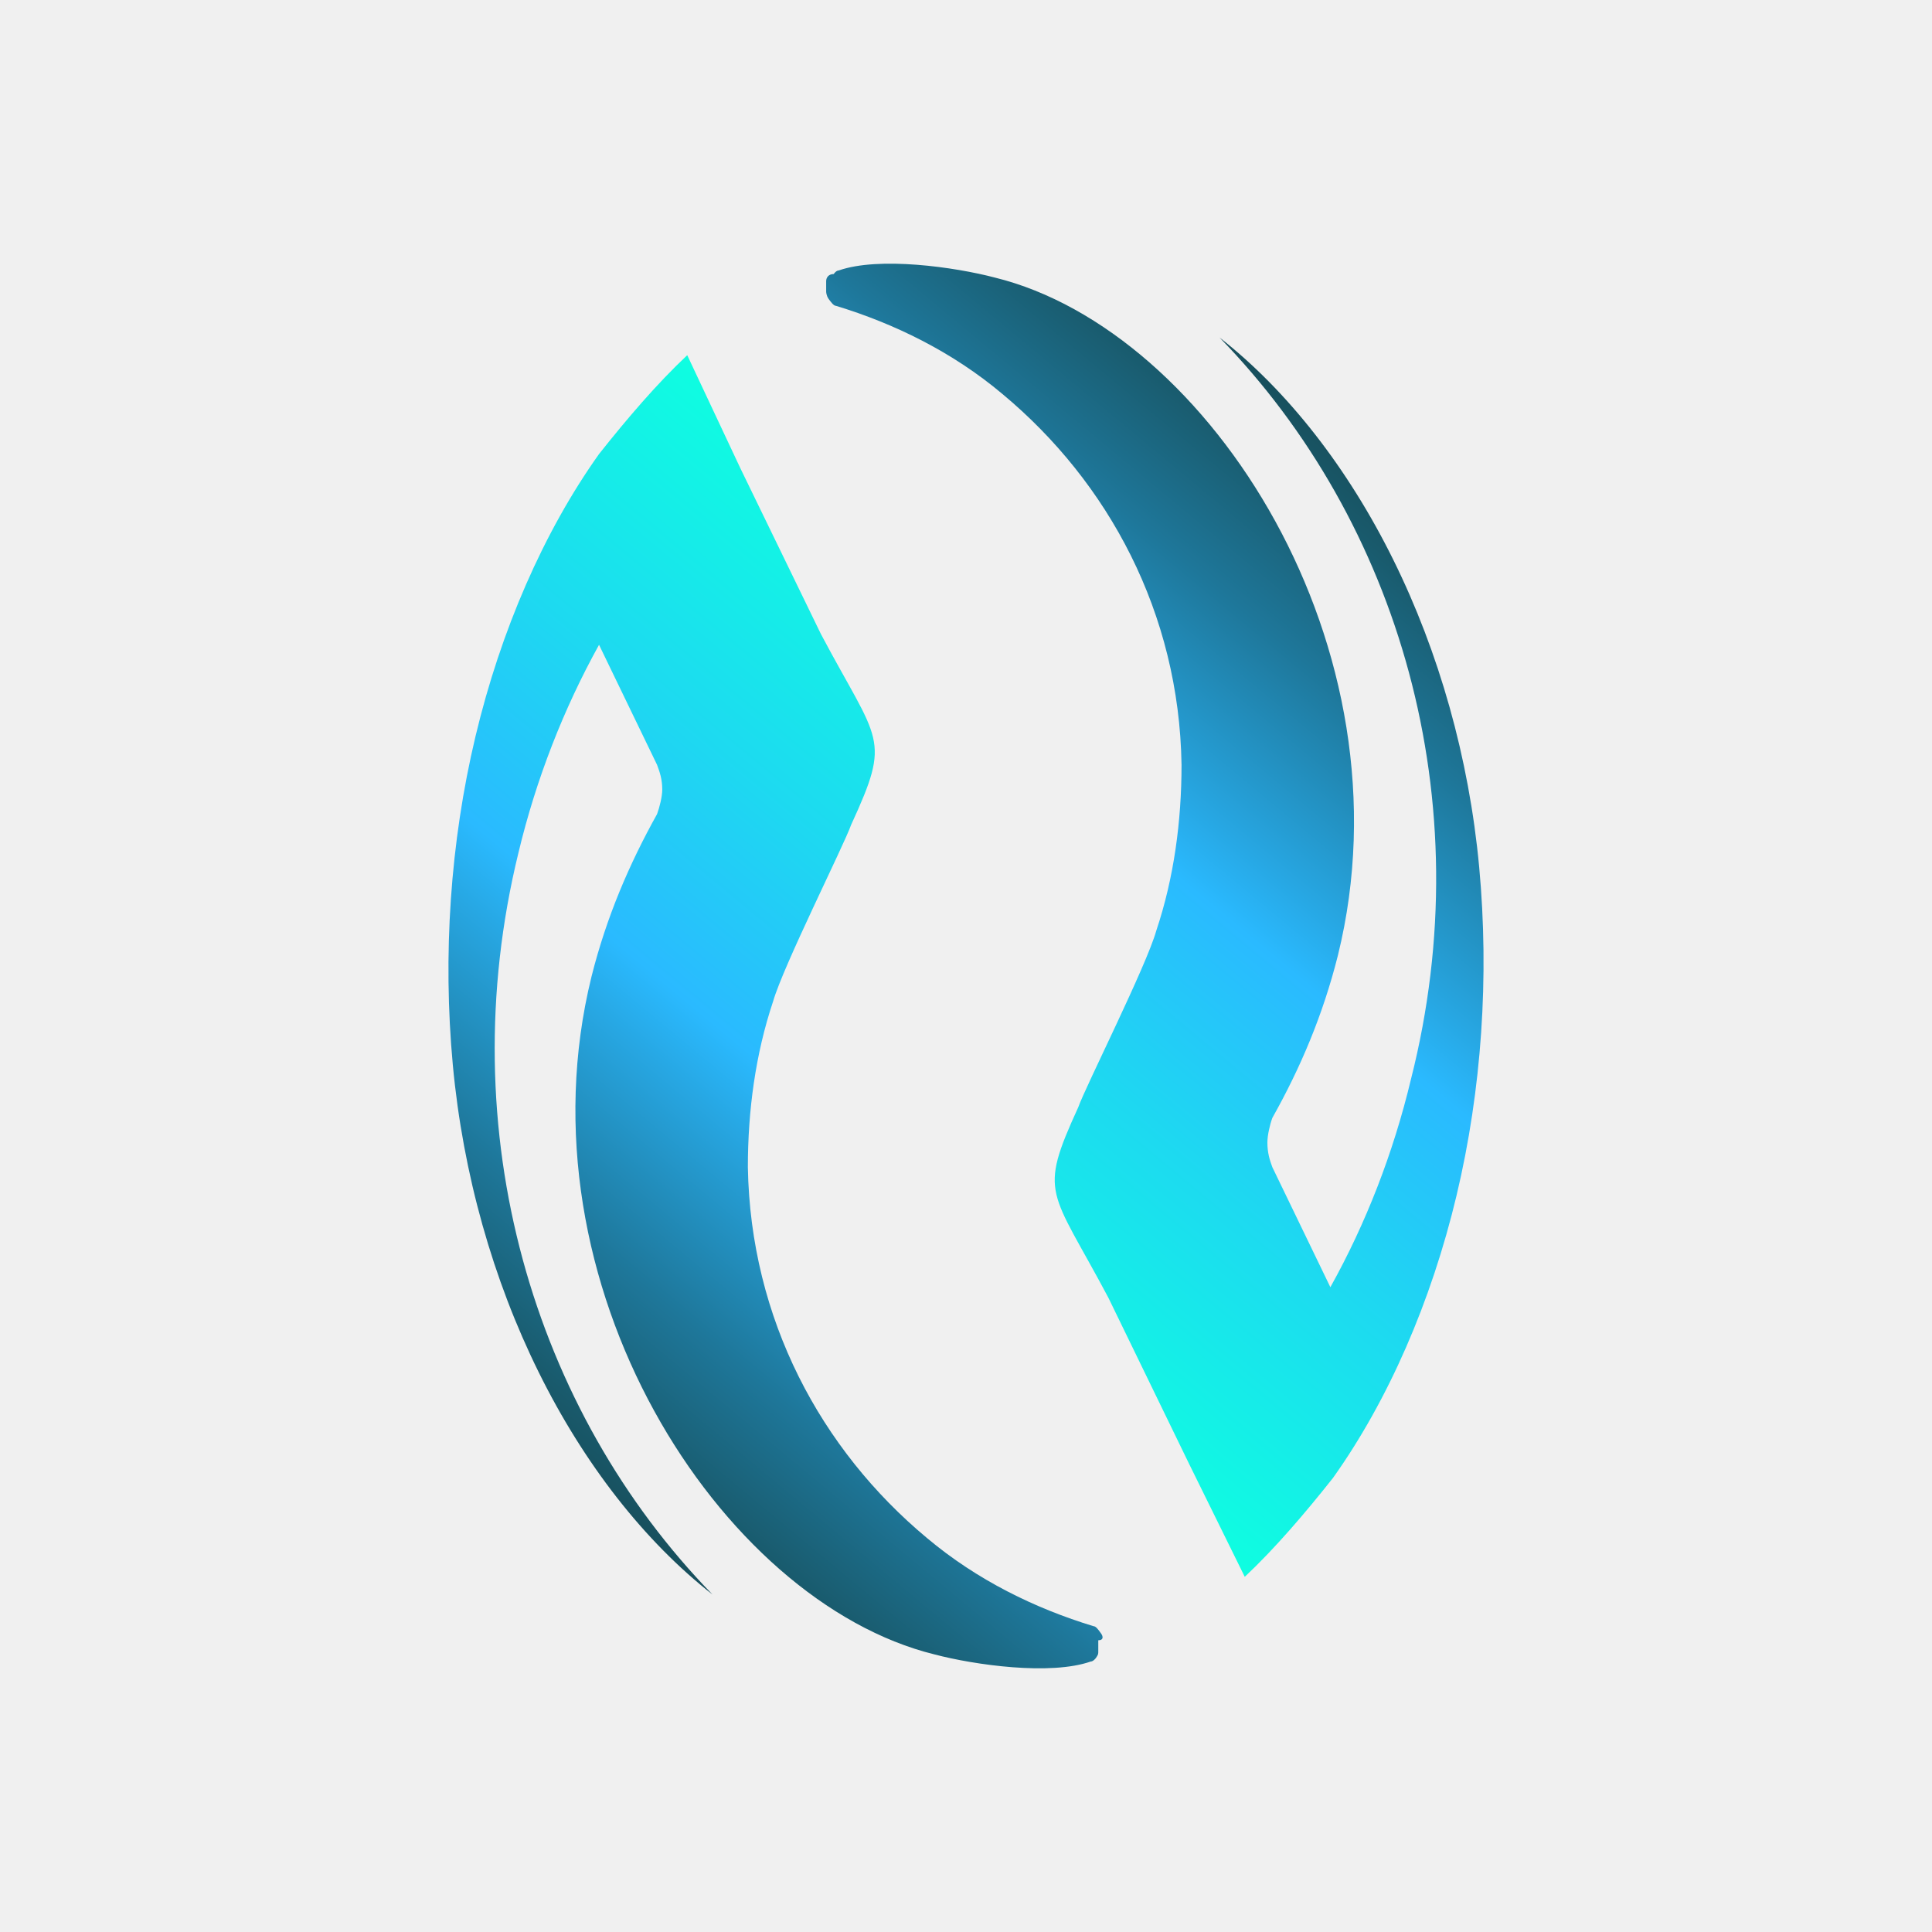
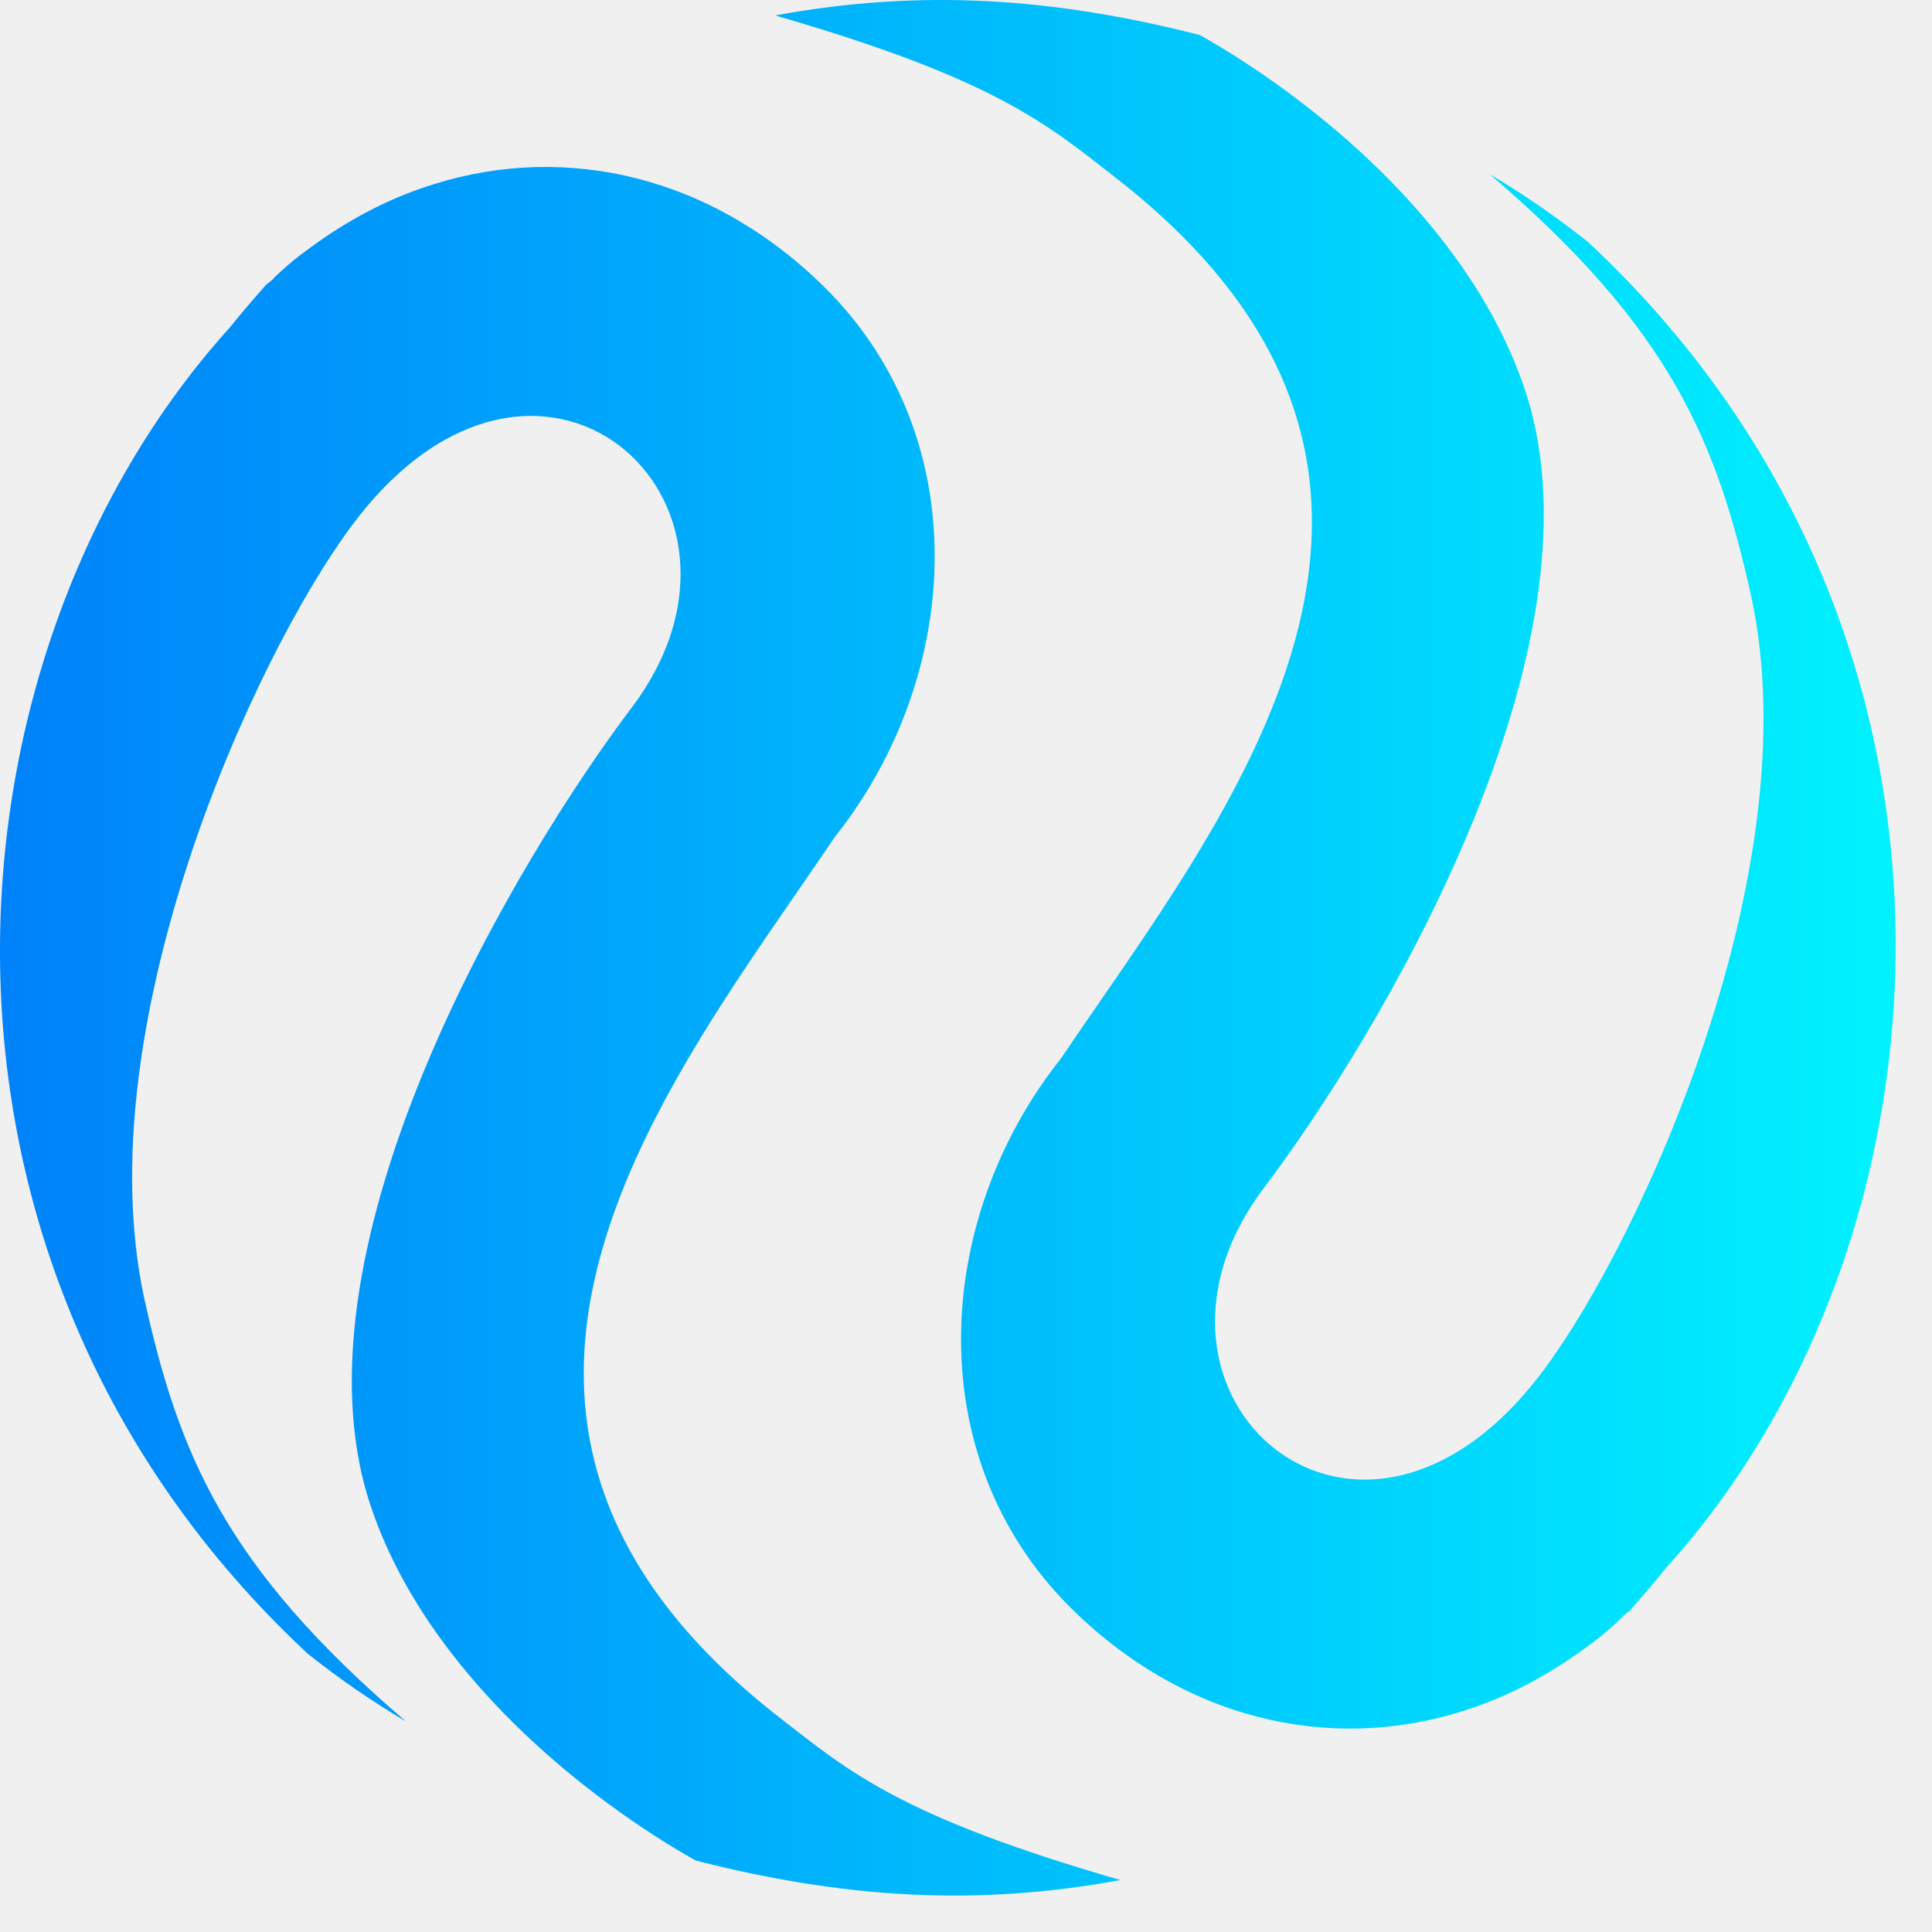
- <svg xmlns="http://www.w3.org/2000/svg" width="32px" height="32px" viewBox="0 0 32 32" version="1.1">
+ <svg xmlns="http://www.w3.org/2000/svg" viewBox="0 0 34 34" fill="none">
+   <g clip-path="url(#clip0_2326_47159)">
+     <path d="M4.045 5.763C4.252 5.503 4.472 5.251 4.691 5.002C4.701 4.989 4.724 4.987 4.734 4.974C4.754 4.95 4.786 4.935 4.806 4.91L4.826 4.885C4.978 4.742 5.143 4.59 5.33 4.455C5.994 3.951 6.682 3.567 7.411 3.315C9.742 2.497 12.337 3.001 14.373 4.922C17.215 7.587 16.96 11.876 14.692 14.729C11.825 18.98 6.899 24.912 13.719 30.227C14.947 31.182 15.855 31.971 19.718 33.086C17.19 33.553 14.849 33.408 12.242 32.742C10.398 31.701 7.498 29.473 6.51 26.461C5.018 21.895 9.135 15.07 11.124 12.443C13.856 8.805 9.435 4.867 6.181 9.264C4.479 11.555 1.505 18.04 2.538 22.848C3.142 25.575 3.948 27.564 7.144 30.294C6.553 29.945 5.976 29.548 5.417 29.104C-2.006 22.187 -1.143 11.495 4.045 5.763Z" fill="url(#paint0_linear_2326_47159)" />
+     <path d="M29.317 27.596C29.11 27.855 28.89 28.107 28.671 28.357C28.661 28.369 28.638 28.372 28.628 28.384C28.608 28.409 28.576 28.424 28.556 28.449L28.536 28.474C28.384 28.616 28.219 28.768 28.032 28.903C27.368 29.407 26.677 29.791 25.951 30.043C23.62 30.862 21.025 30.358 18.989 28.436C16.147 25.771 16.401 21.482 18.669 18.63C21.537 14.378 26.462 8.447 19.64 3.132C18.415 2.176 17.504 1.388 13.642 0.272C16.169 -0.194 18.51 -0.05 21.117 0.617C22.961 1.657 25.861 3.888 26.849 6.897C28.341 11.464 24.224 18.288 22.235 20.916C19.503 24.554 23.925 28.491 27.178 24.095C28.88 21.804 31.855 15.319 30.822 10.51C30.218 7.783 29.412 5.794 26.215 3.065C26.807 3.414 27.383 3.811 27.942 4.255C35.365 11.169 34.505 21.864 29.317 27.596Z" fill="url(#paint1_linear_2326_47159)" />
+   </g>
  <defs>
-     <linearGradient id="linear0" gradientUnits="userSpaceOnUse" x1="0" y1="0" x2="1" y2="0" gradientTransform="matrix(6.256454,-15.17221,10.83729,8.759036,10.6182,25.49038)">
-       <stop offset="0" style="stop-color:rgb(9.02%,30.588%,35.686%);stop-opacity:1;" />
-       <stop offset="0.07" style="stop-color:rgb(9.804%,35.294%,42.353%);stop-opacity:1;" />
-       <stop offset="0.21" style="stop-color:rgb(11.765%,46.667%,60.392%);stop-opacity:1;" />
-       <stop offset="0.4" style="stop-color:rgb(15.294%,65.49%,89.02%);stop-opacity:1;" />
-       <stop offset="0.47" style="stop-color:rgb(16.471%,72.941%,100%);stop-opacity:1;" />
-       <stop offset="0.7" style="stop-color:rgb(11.373%,85.49%,94.118%);stop-opacity:1;" />
-       <stop offset="1" style="stop-color:rgb(5.49%,100%,87.843%);stop-opacity:1;" />
+     <linearGradient id="paint0_linear_2326_47159" x1="5.67836e-05" y1="18.149" x2="33.362" y2="18.149" gradientUnits="userSpaceOnUse">
+       <stop stop-color="#0082FA" />
+       <stop offset="1" stop-color="#00F2FE" />
    </linearGradient>
-     <linearGradient id="linear1" gradientUnits="userSpaceOnUse" x1="0" y1="0" x2="1" y2="0" gradientTransform="matrix(-6.256956,15.17104,-10.83646,-8.759738,21.34118,6.510071)">
-       <stop offset="0" style="stop-color:rgb(9.02%,30.588%,35.686%);stop-opacity:1;" />
-       <stop offset="0.07" style="stop-color:rgb(9.804%,35.294%,42.353%);stop-opacity:1;" />
-       <stop offset="0.21" style="stop-color:rgb(11.765%,46.667%,60.392%);stop-opacity:1;" />
-       <stop offset="0.4" style="stop-color:rgb(15.294%,65.49%,89.02%);stop-opacity:1;" />
-       <stop offset="0.47" style="stop-color:rgb(16.471%,72.941%,100%);stop-opacity:1;" />
-       <stop offset="0.7" style="stop-color:rgb(11.373%,85.49%,94.118%);stop-opacity:1;" />
-       <stop offset="1" style="stop-color:rgb(5.49%,100%,87.843%);stop-opacity:1;" />
+     <linearGradient id="paint1_linear_2326_47159" x1="-3.69359e-05" y1="15.211" x2="33.362" y2="15.211" gradientUnits="userSpaceOnUse">
+       <stop stop-color="#0082FA" />
+       <stop offset="1" stop-color="#00F2FE" />
    </linearGradient>
+     <clipPath id="clip0_2326_47159">
+       <rect width="34" height="34" fill="white" />
+     </clipPath>
  </defs>
-   <g id="surface1">
-     <path style=" stroke:none;fill-rule:nonzero;fill:url(#linear0);" d="M 18.234 27.051 C 18.191 26.992 18.152 26.934 18.109 26.934 C 17.148 26.641 16.188 26.176 15.352 25.473 C 13.598 24.012 12.43 21.848 12.387 19.332 C 12.387 18.398 12.512 17.461 12.805 16.586 C 12.973 16 13.973 14.012 14.098 13.66 C 14.77 12.199 14.559 12.316 13.598 10.504 L 12.262 7.754 L 11.383 5.883 C 10.883 6.352 10.383 6.938 9.922 7.52 C 9.004 8.809 8.293 10.445 7.875 12.199 C 7.457 13.953 7.332 15.824 7.5 17.637 C 7.668 19.449 8.168 21.203 8.922 22.727 C 9.672 24.246 10.676 25.531 11.801 26.41 C 8.836 23.367 7.457 18.75 8.586 14.129 C 8.879 12.902 9.34 11.73 9.922 10.68 L 10.883 12.668 C 10.926 12.785 10.969 12.902 10.969 13.078 C 10.969 13.191 10.926 13.367 10.883 13.484 C 10.426 14.305 10.047 15.18 9.797 16.176 C 8.543 21.262 11.926 26.527 15.477 27.402 C 16.145 27.578 17.398 27.754 18.066 27.52 C 18.109 27.52 18.152 27.461 18.152 27.461 C 18.191 27.402 18.191 27.402 18.191 27.344 L 18.191 27.168 C 18.277 27.168 18.277 27.109 18.234 27.051 Z M 18.234 27.051 " />
-     <path style=" stroke:none;fill-rule:nonzero;fill:url(#linear1);" d="M 13.723 4.949 C 13.766 5.008 13.809 5.066 13.848 5.066 C 14.809 5.359 15.77 5.824 16.605 6.527 C 18.359 7.988 19.531 10.152 19.57 12.668 C 19.57 13.602 19.445 14.539 19.152 15.414 C 18.988 16 17.984 17.988 17.859 18.34 C 17.191 19.801 17.398 19.684 18.359 21.496 L 19.695 24.246 L 20.617 26.117 C 21.117 25.648 21.617 25.062 22.078 24.48 C 22.996 23.191 23.707 21.555 24.125 19.801 C 24.543 18.047 24.668 16.176 24.5 14.363 C 24.332 12.551 23.832 10.797 23.078 9.273 C 22.328 7.754 21.324 6.469 20.199 5.59 C 23.164 8.633 24.543 13.25 23.371 17.871 C 23.078 19.098 22.621 20.27 22.035 21.32 L 21.074 19.332 C 21.031 19.215 20.992 19.098 20.992 18.922 C 20.992 18.809 21.031 18.633 21.074 18.516 C 21.535 17.695 21.91 16.82 22.16 15.824 C 23.414 10.738 20.031 5.473 16.48 4.598 C 15.812 4.422 14.559 4.246 13.891 4.48 C 13.848 4.48 13.809 4.539 13.809 4.539 C 13.723 4.539 13.684 4.598 13.684 4.656 L 13.684 4.832 C 13.684 4.832 13.684 4.891 13.723 4.949 Z M 13.723 4.949 " />
-   </g>
</svg>
